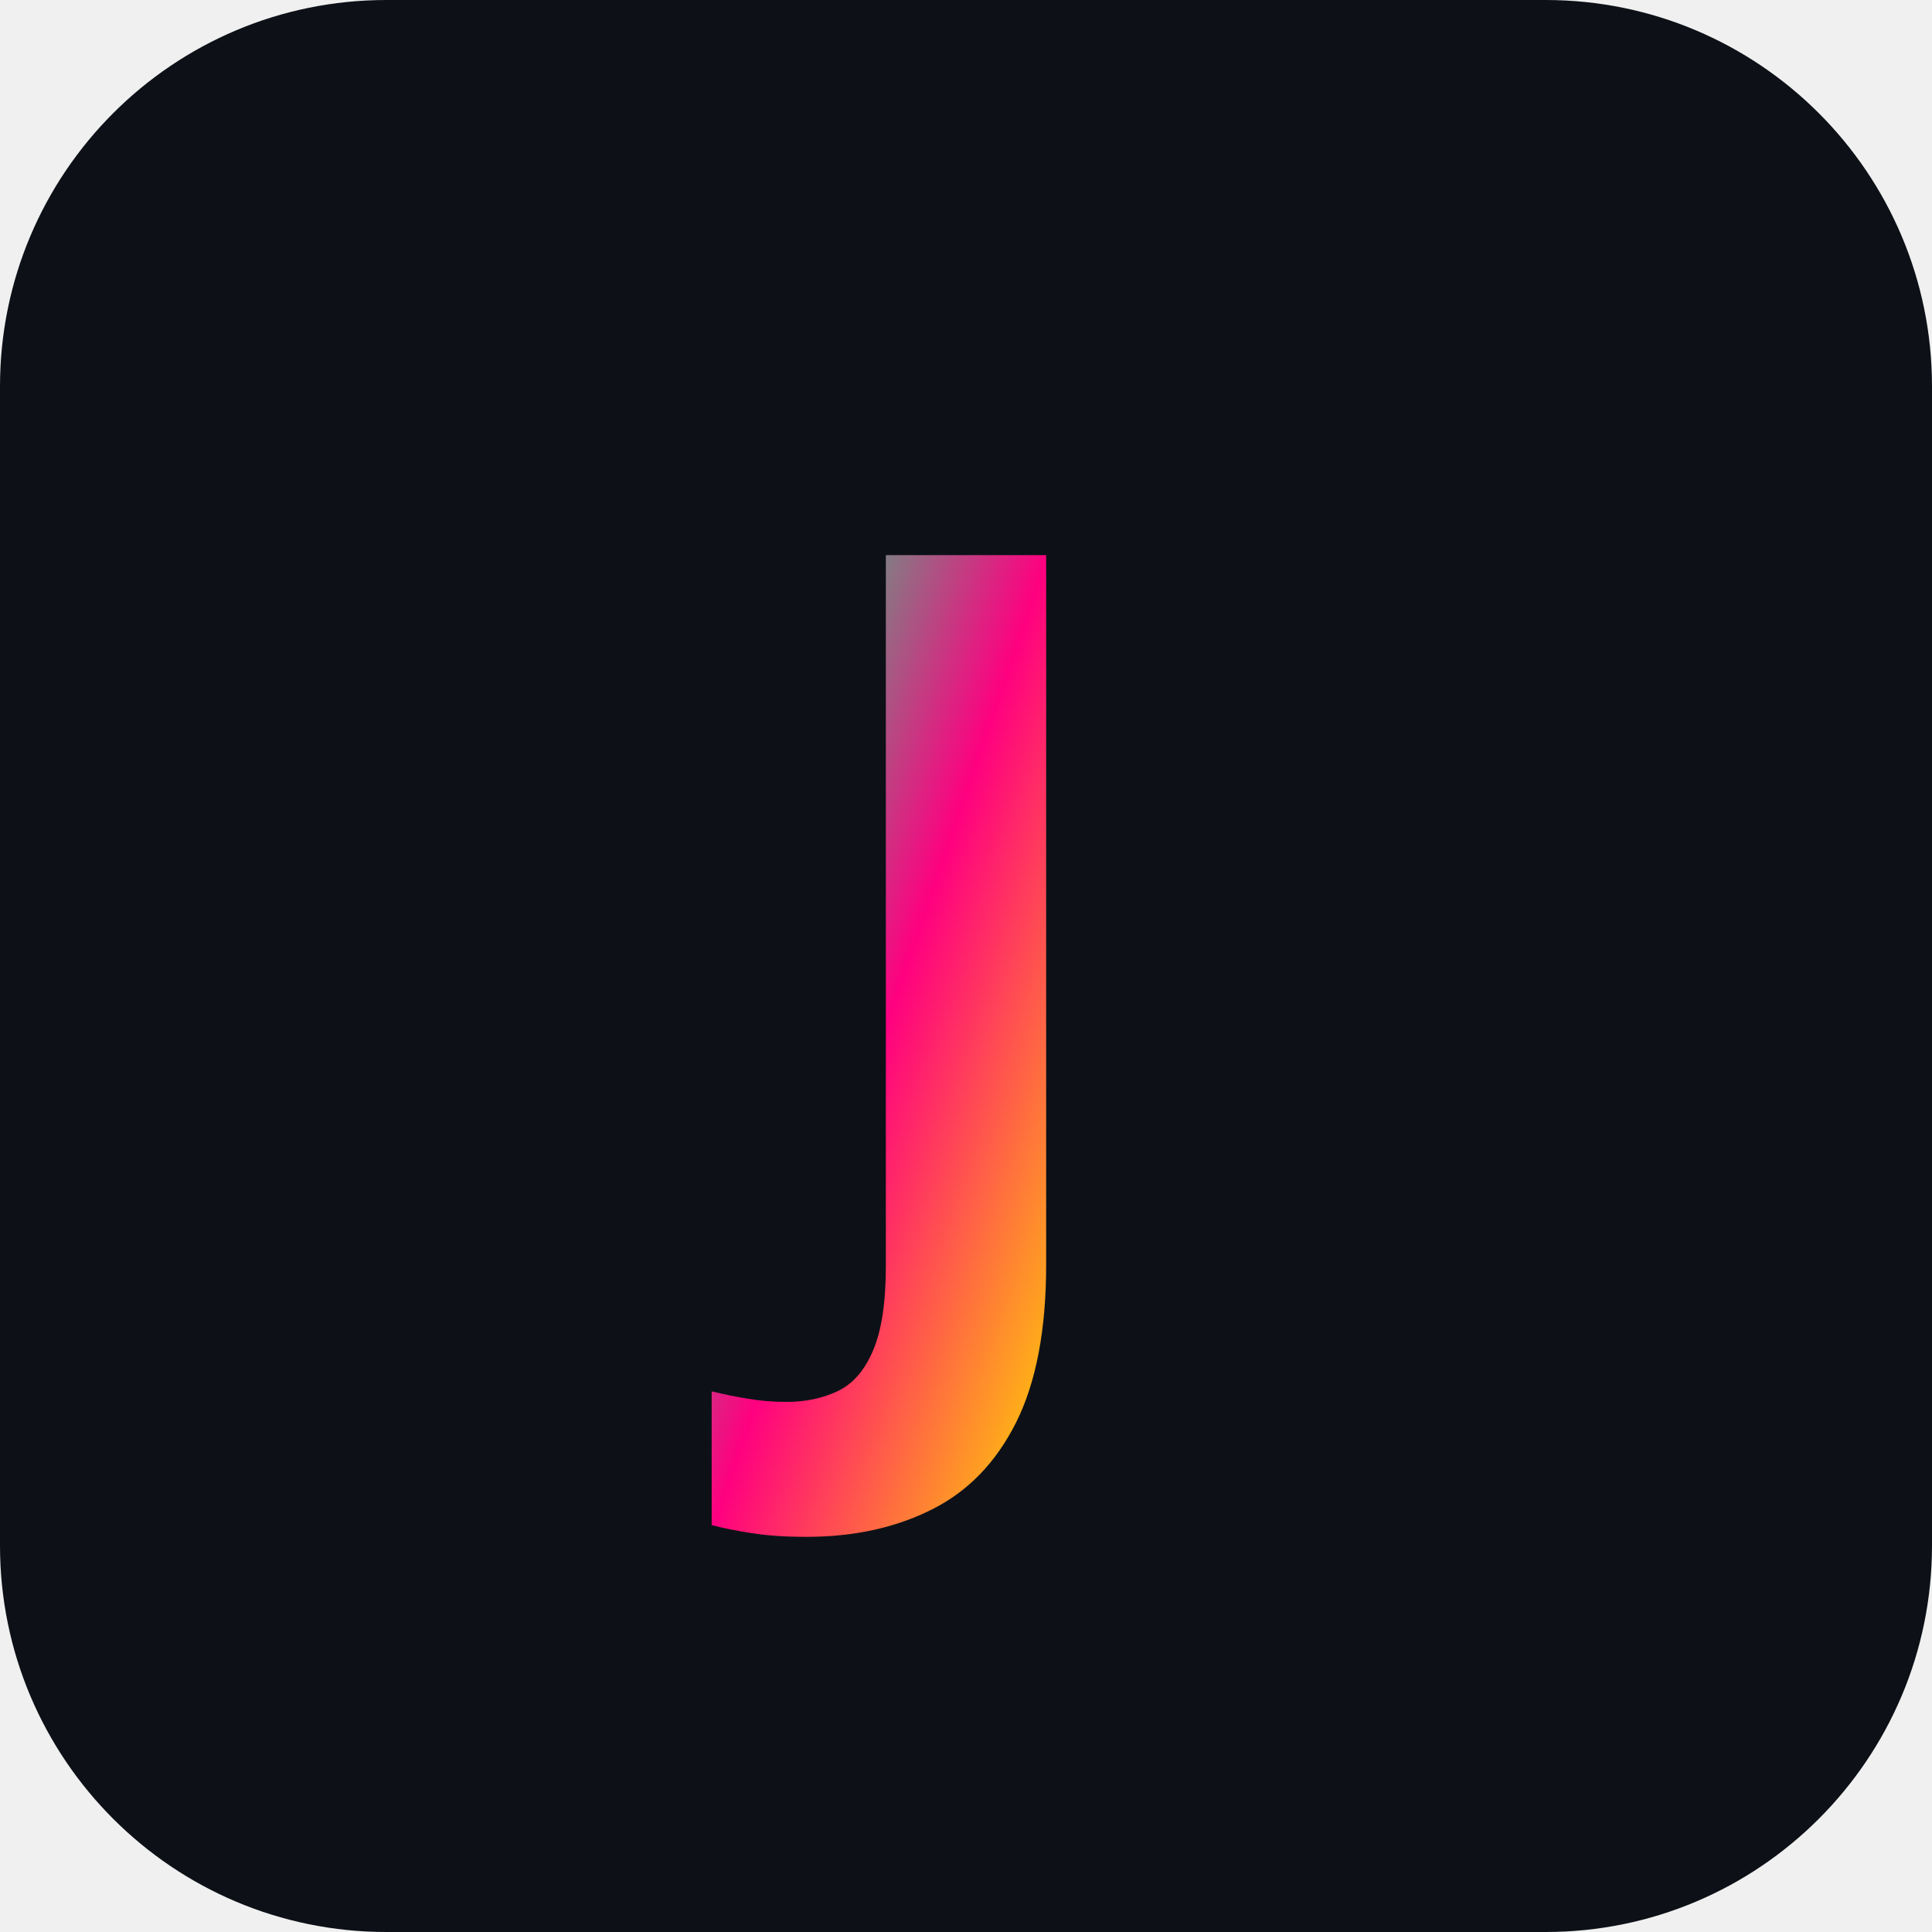
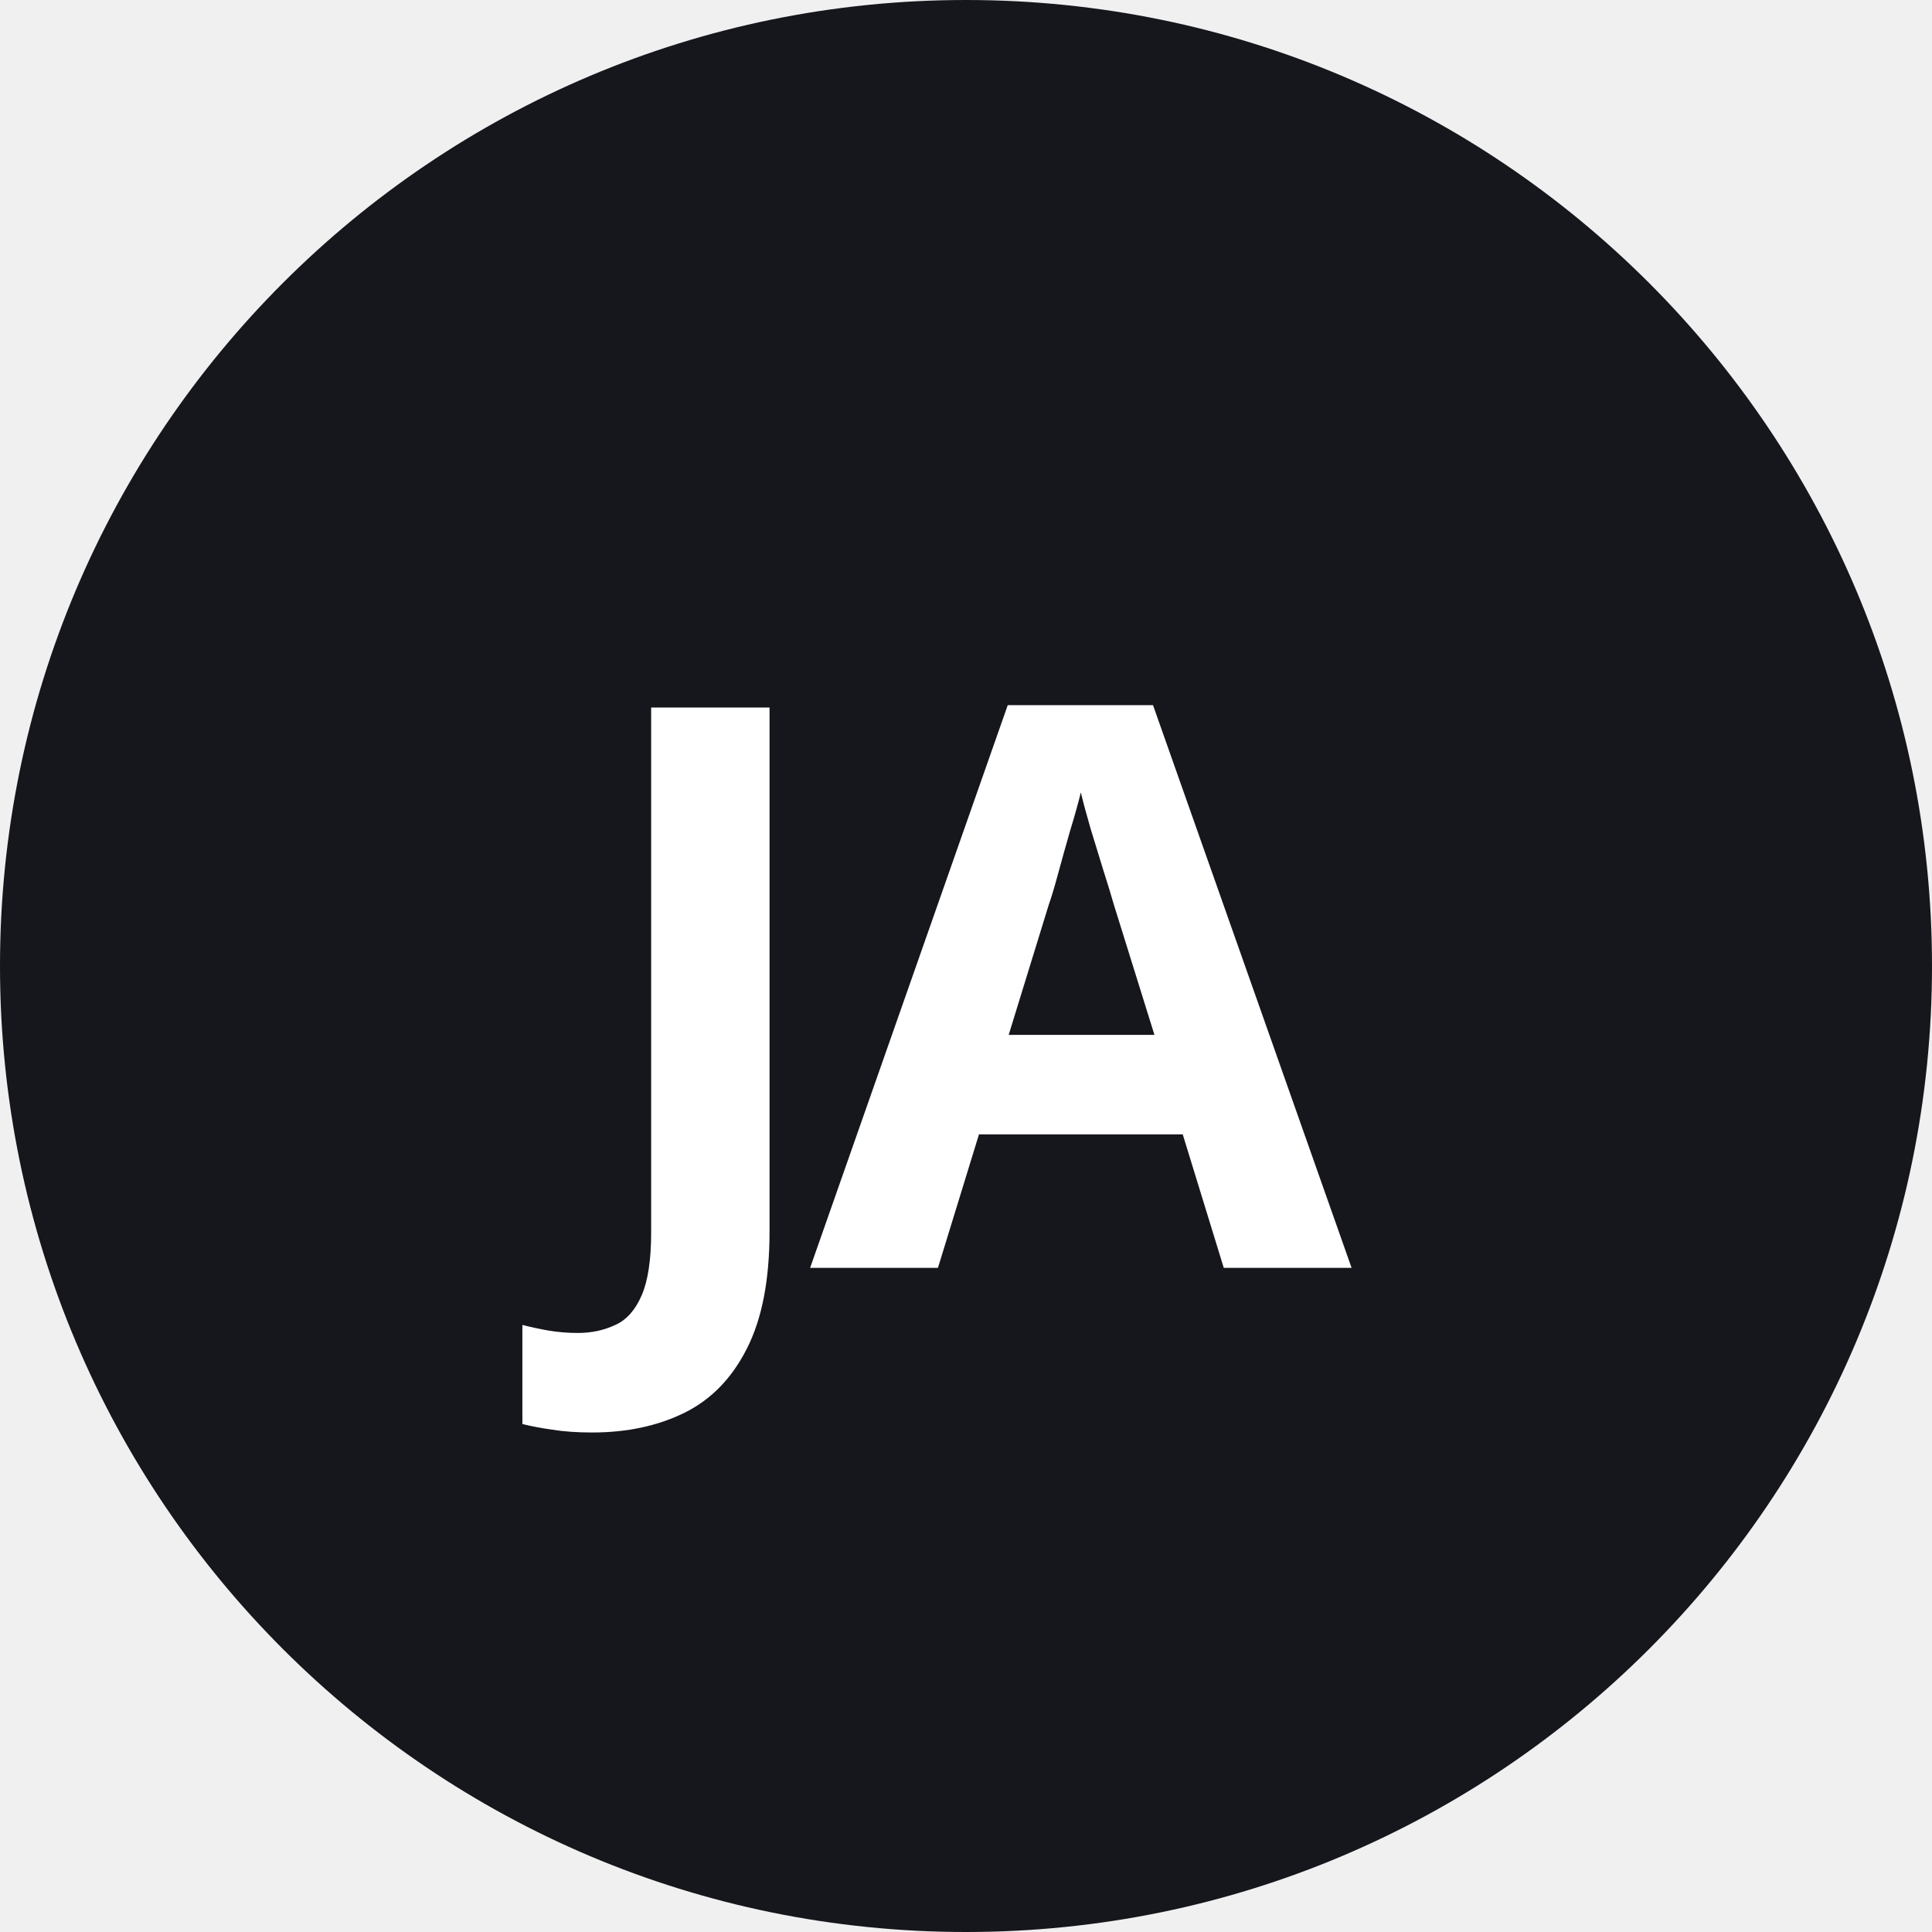
- <svg xmlns="http://www.w3.org/2000/svg" viewBox="0 0 100 100">
-   <defs>
-     <linearGradient id="grad" x1="0%" y1="0%" x2="100%" y2="100%">
-       <stop offset="0%" style="stop-color:#00FF88" />
-       <stop offset="50%" style="stop-color:#FF0080" />
-       <stop offset="100%" style="stop-color:#FFD700" />
-     </linearGradient>
-   </defs>
-   <rect width="100" height="100" rx="20" fill="#0D1117" />
-   <text x="50" y="68" font-family="Arial Black, sans-serif" font-size="55" font-weight="900" fill="url(#grad)" text-anchor="middle">J</text>
+ <svg xmlns="http://www.w3.org/2000/svg" viewBox="0 0 64 64">
+   <circle cx="32" cy="32" r="32" fill="#15171c" />
+   <text x="32" y="42" text-anchor="middle" font-family="'Space Grotesk',system-ui,sans-serif" font-weight="700" font-size="26" letter-spacing="-1" fill="#fff">JA</text>
</svg>
